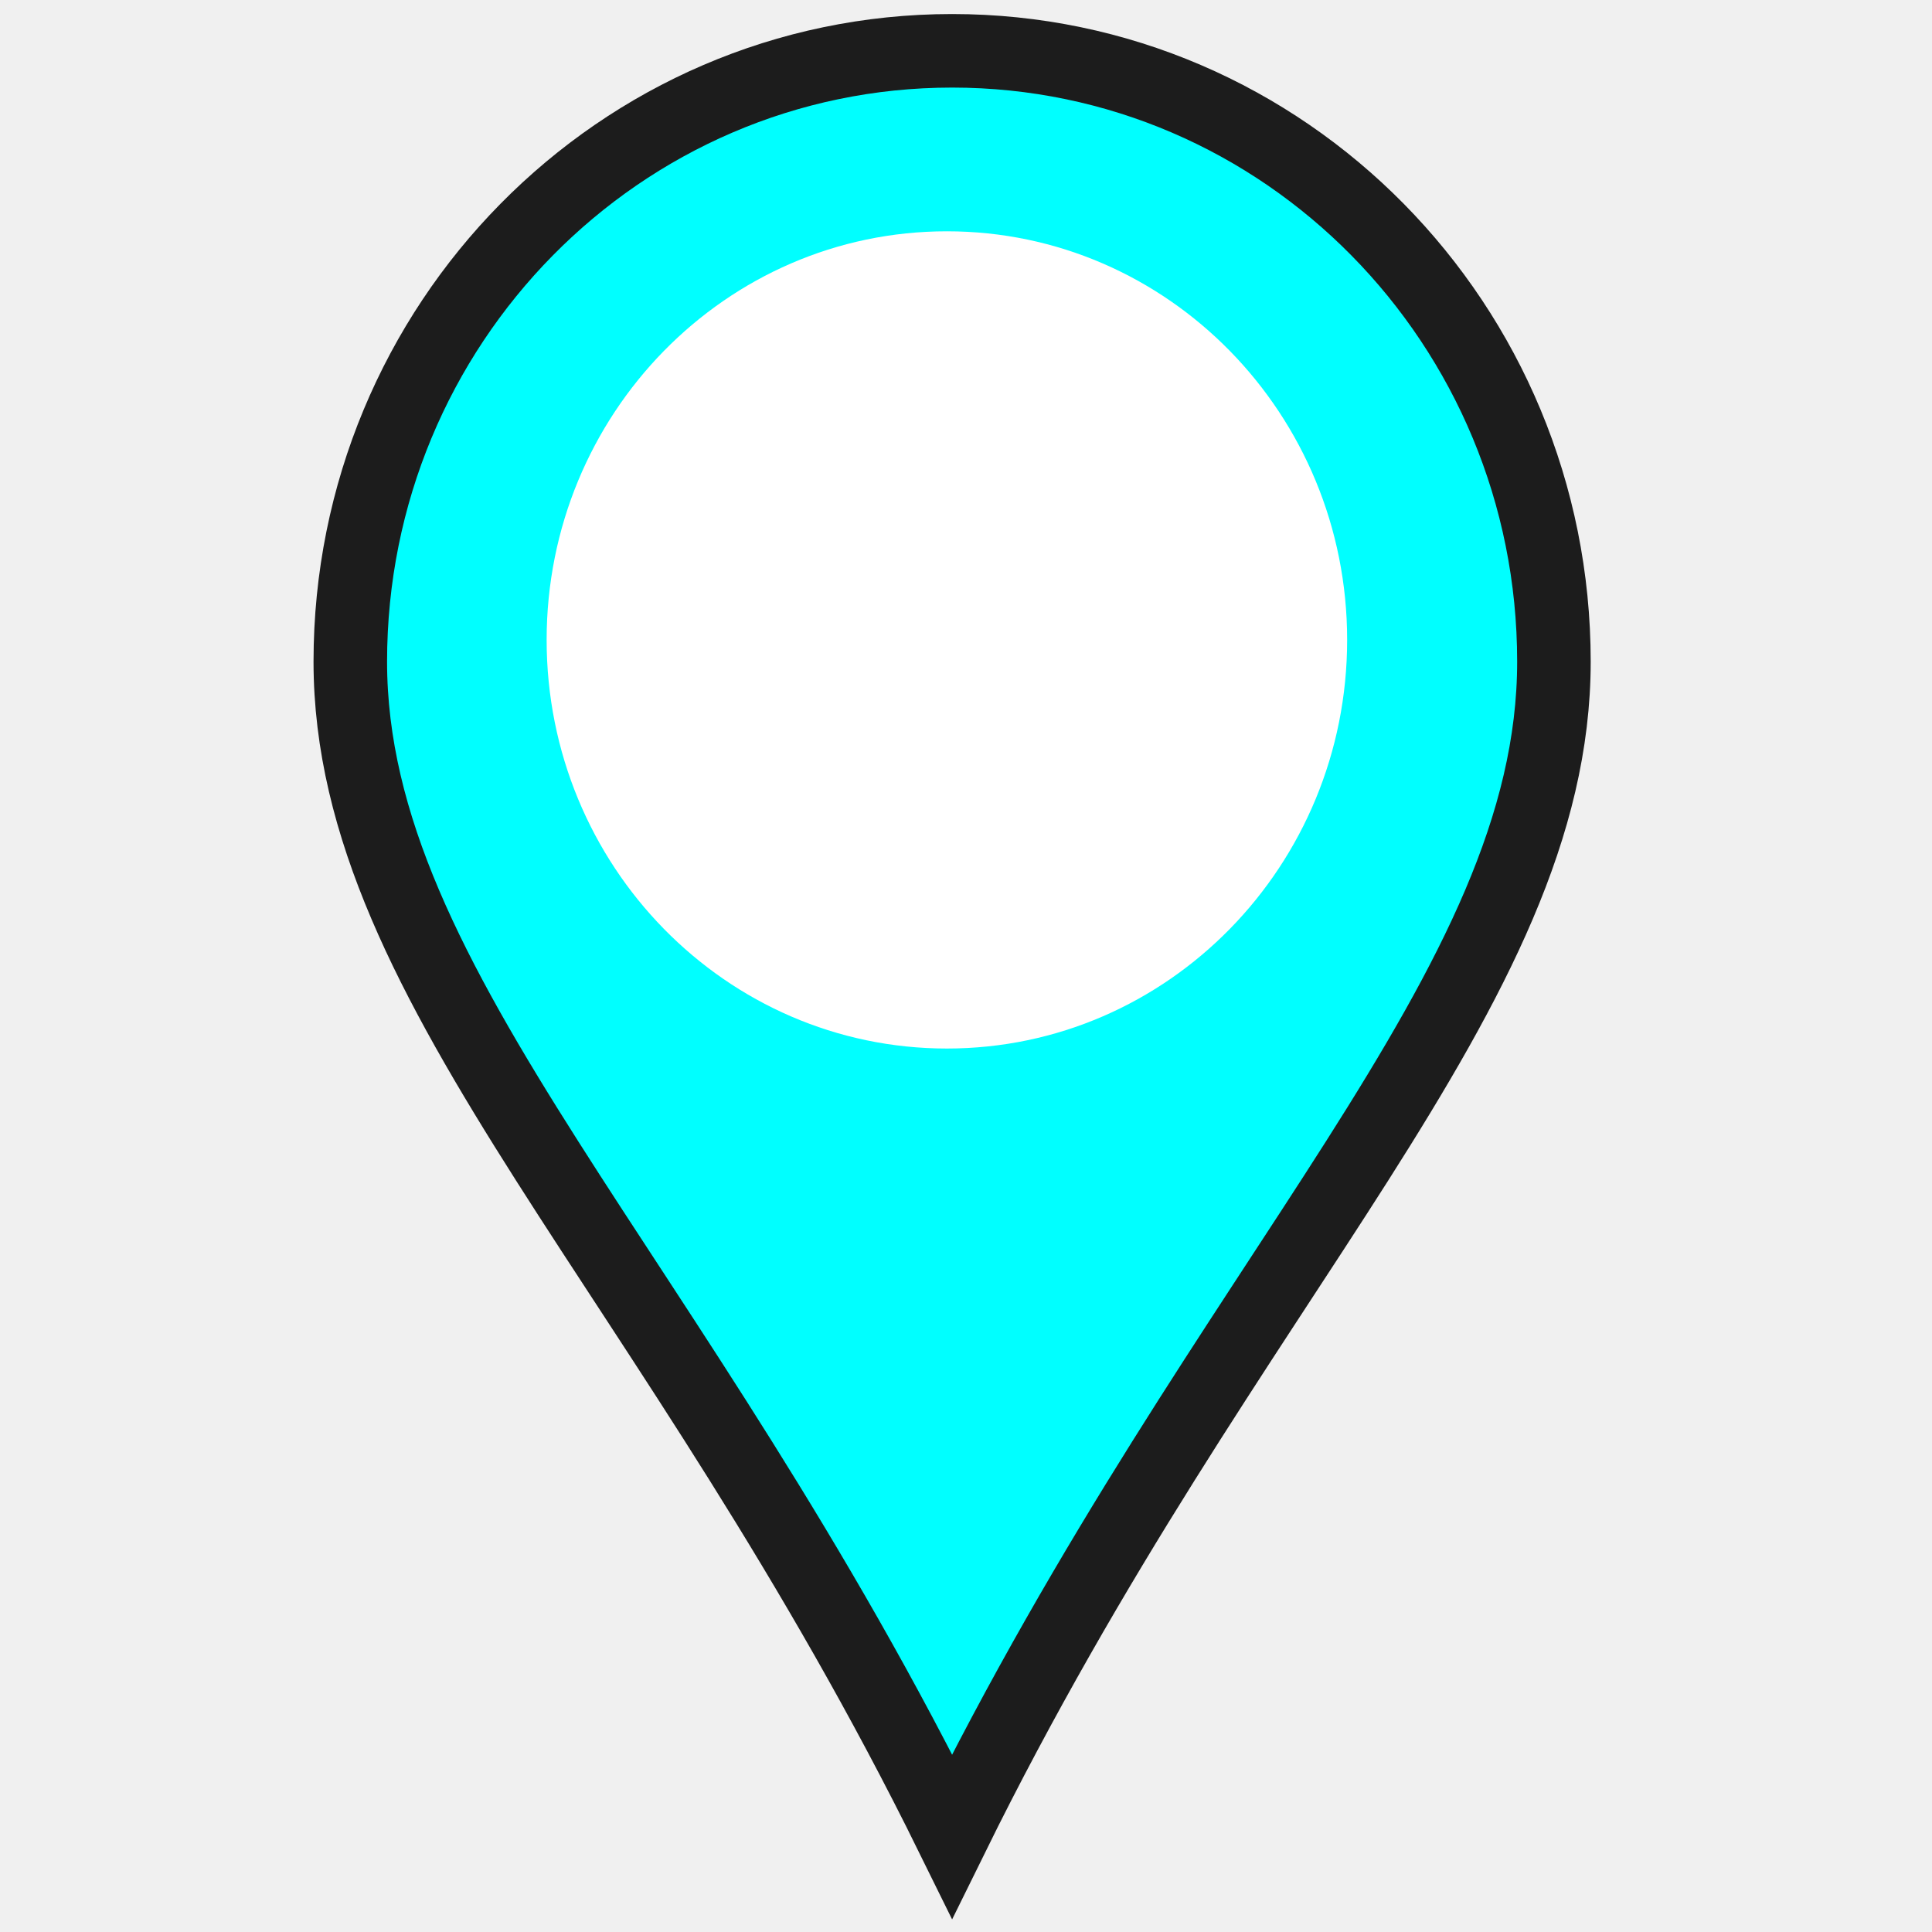
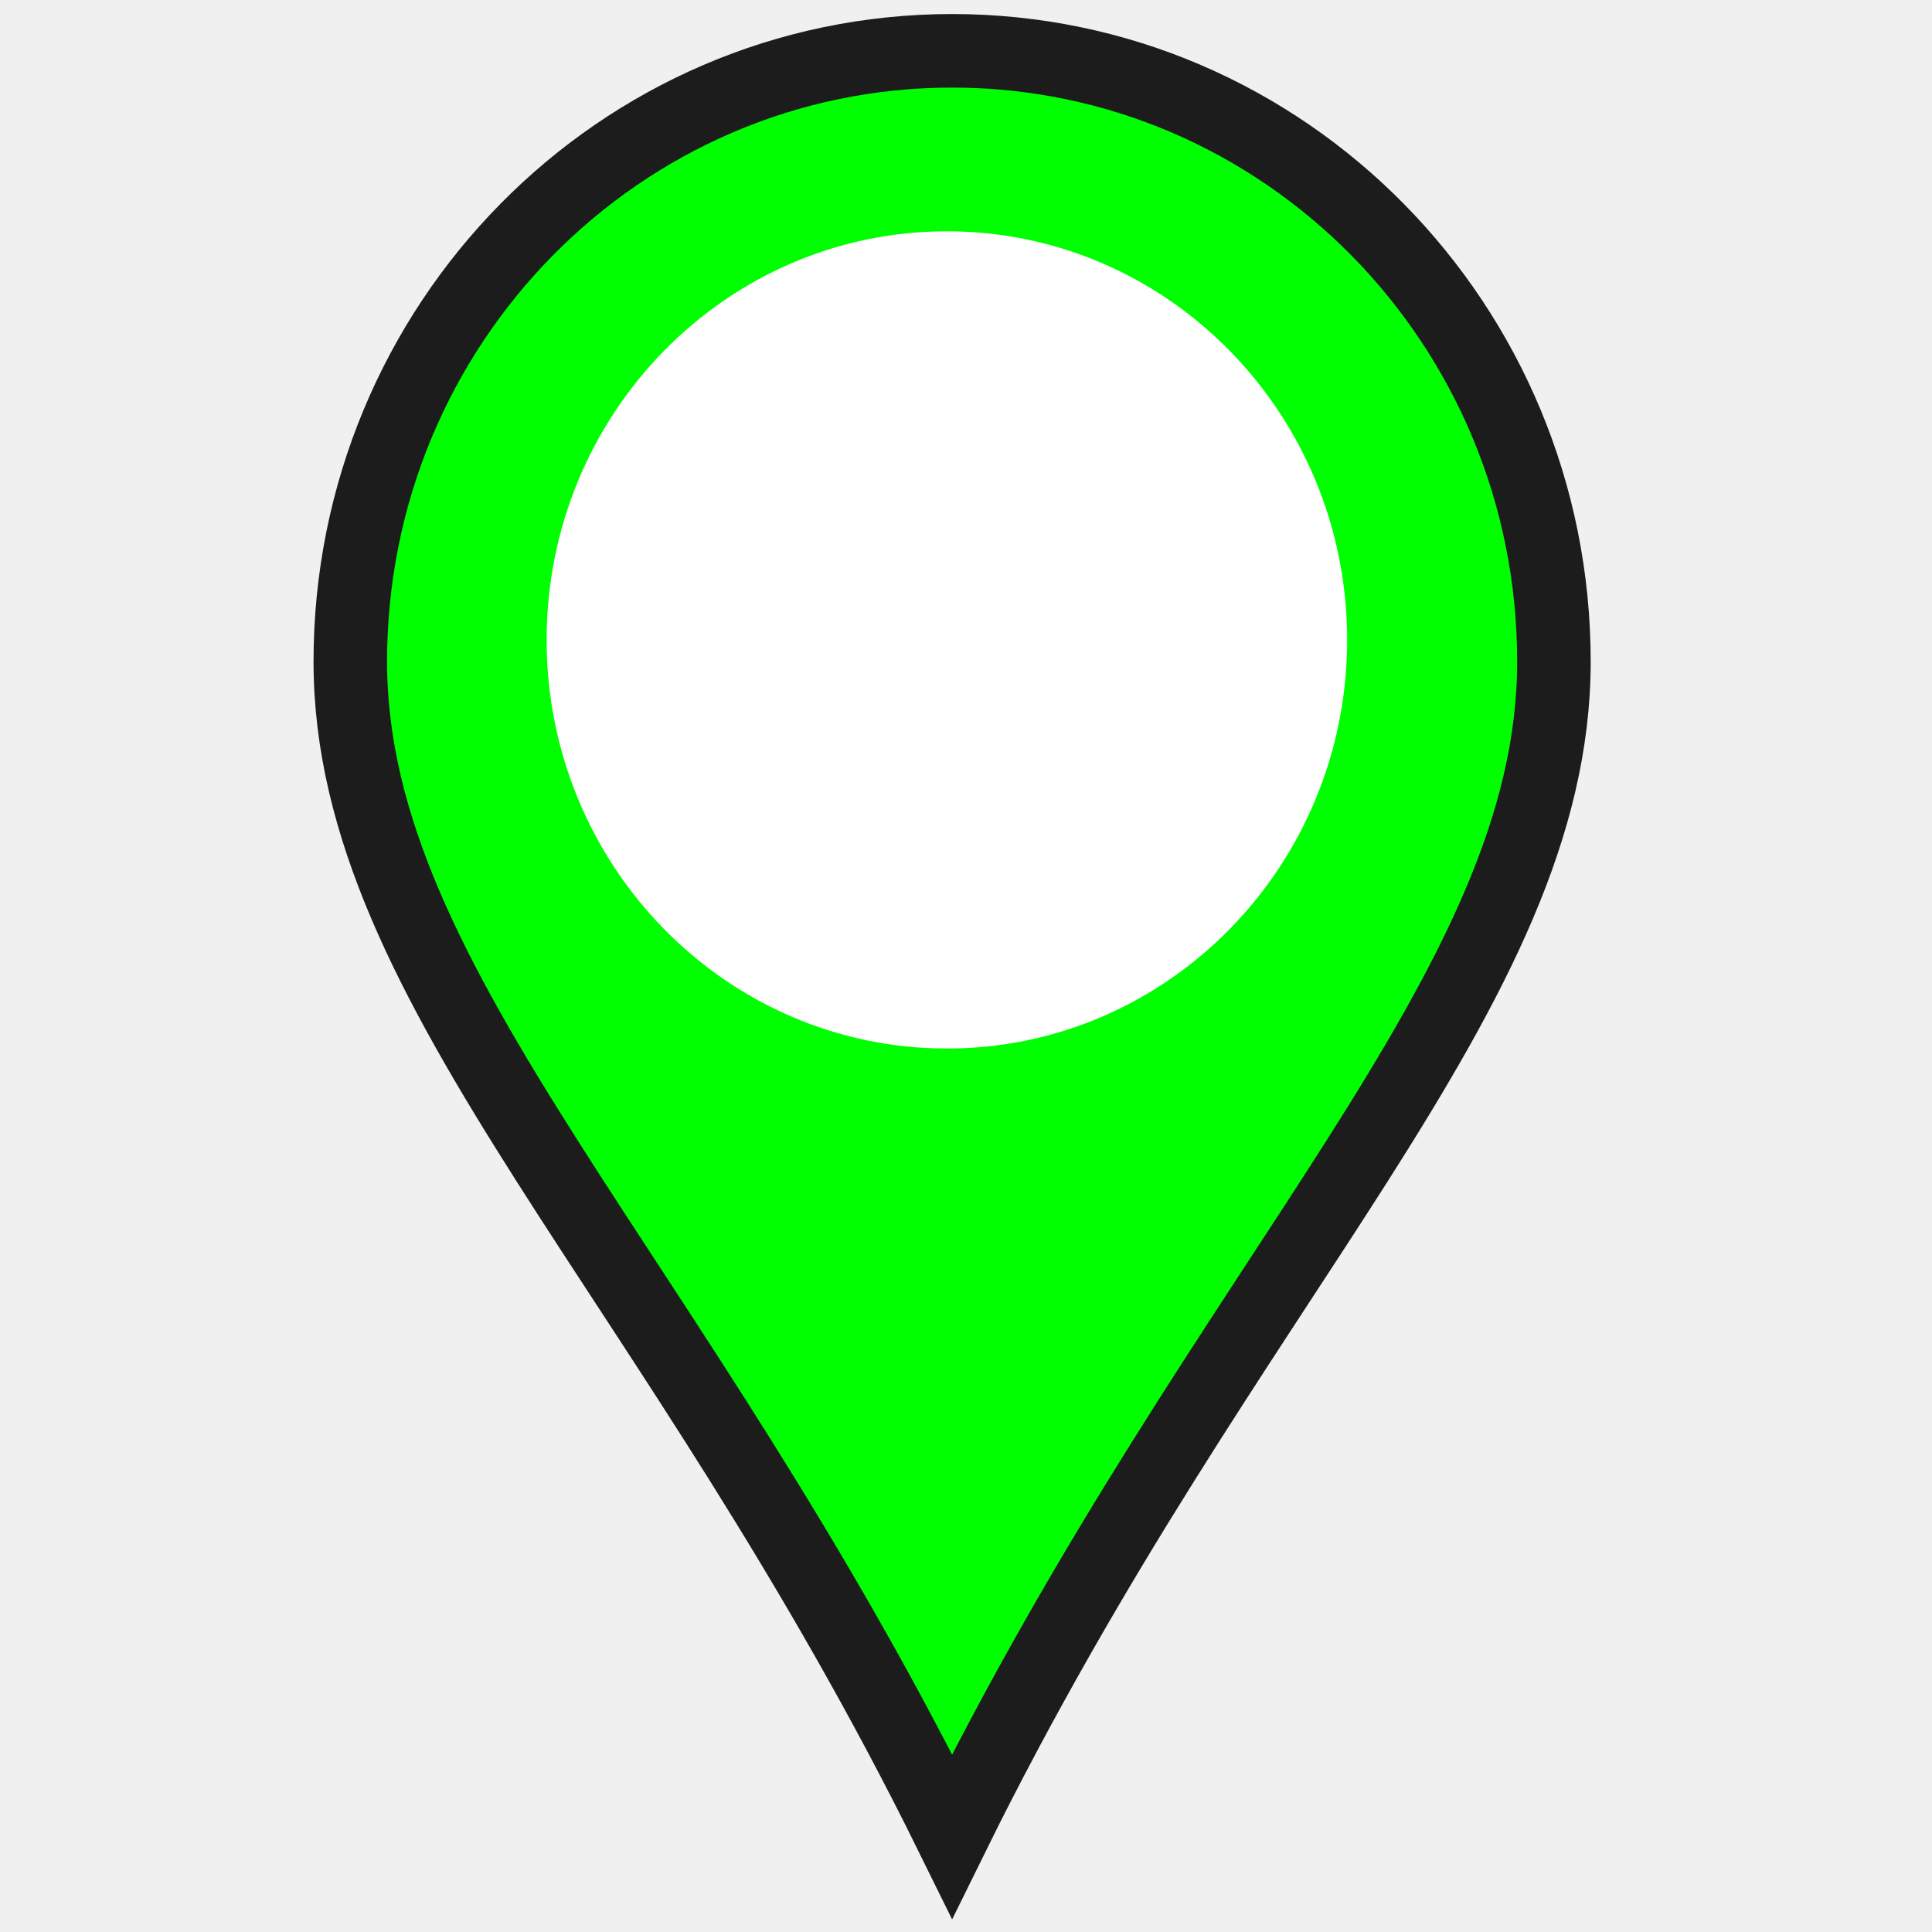
<svg xmlns="http://www.w3.org/2000/svg" width="64" height="64" viewBox="0 -32 64 64" version="1.1" id="svg1" xml:space="preserve">
  <defs id="defs1" />
  <g transform="translate(0,-32)" id="g1">
-     <path d="m 31.54,1.683 c -11.01,0 -19.936,9.059 -19.936,20.233 0,10.895 10.735,20.233 19.936,38.911 9.201,-18.677 19.936,-28.016 19.936,-38.911 0,-11.175 -8.926,-20.233 -19.936,-20.233 z" fill="lightgray" stroke="#1c1c1c" stroke-width="2.436" id="path1" style="fill:#00ffff" />
+     <path d="m 31.54,1.683 c -11.01,0 -19.936,9.059 -19.936,20.233 0,10.895 10.735,20.233 19.936,38.911 9.201,-18.677 19.936,-28.016 19.936,-38.911 0,-11.175 -8.926,-20.233 -19.936,-20.233 z" fill="lightgray" stroke="#1c1c1c" stroke-width="2.436" id="path1" style="fill:#00ff00" />
    <ellipse cx="31.367" cy="21.198" fill="#ffffff" id="circle1" style="stroke-width:0.788" rx="13.259" ry="13.536" opacity="1" />
  </g>
</svg>
